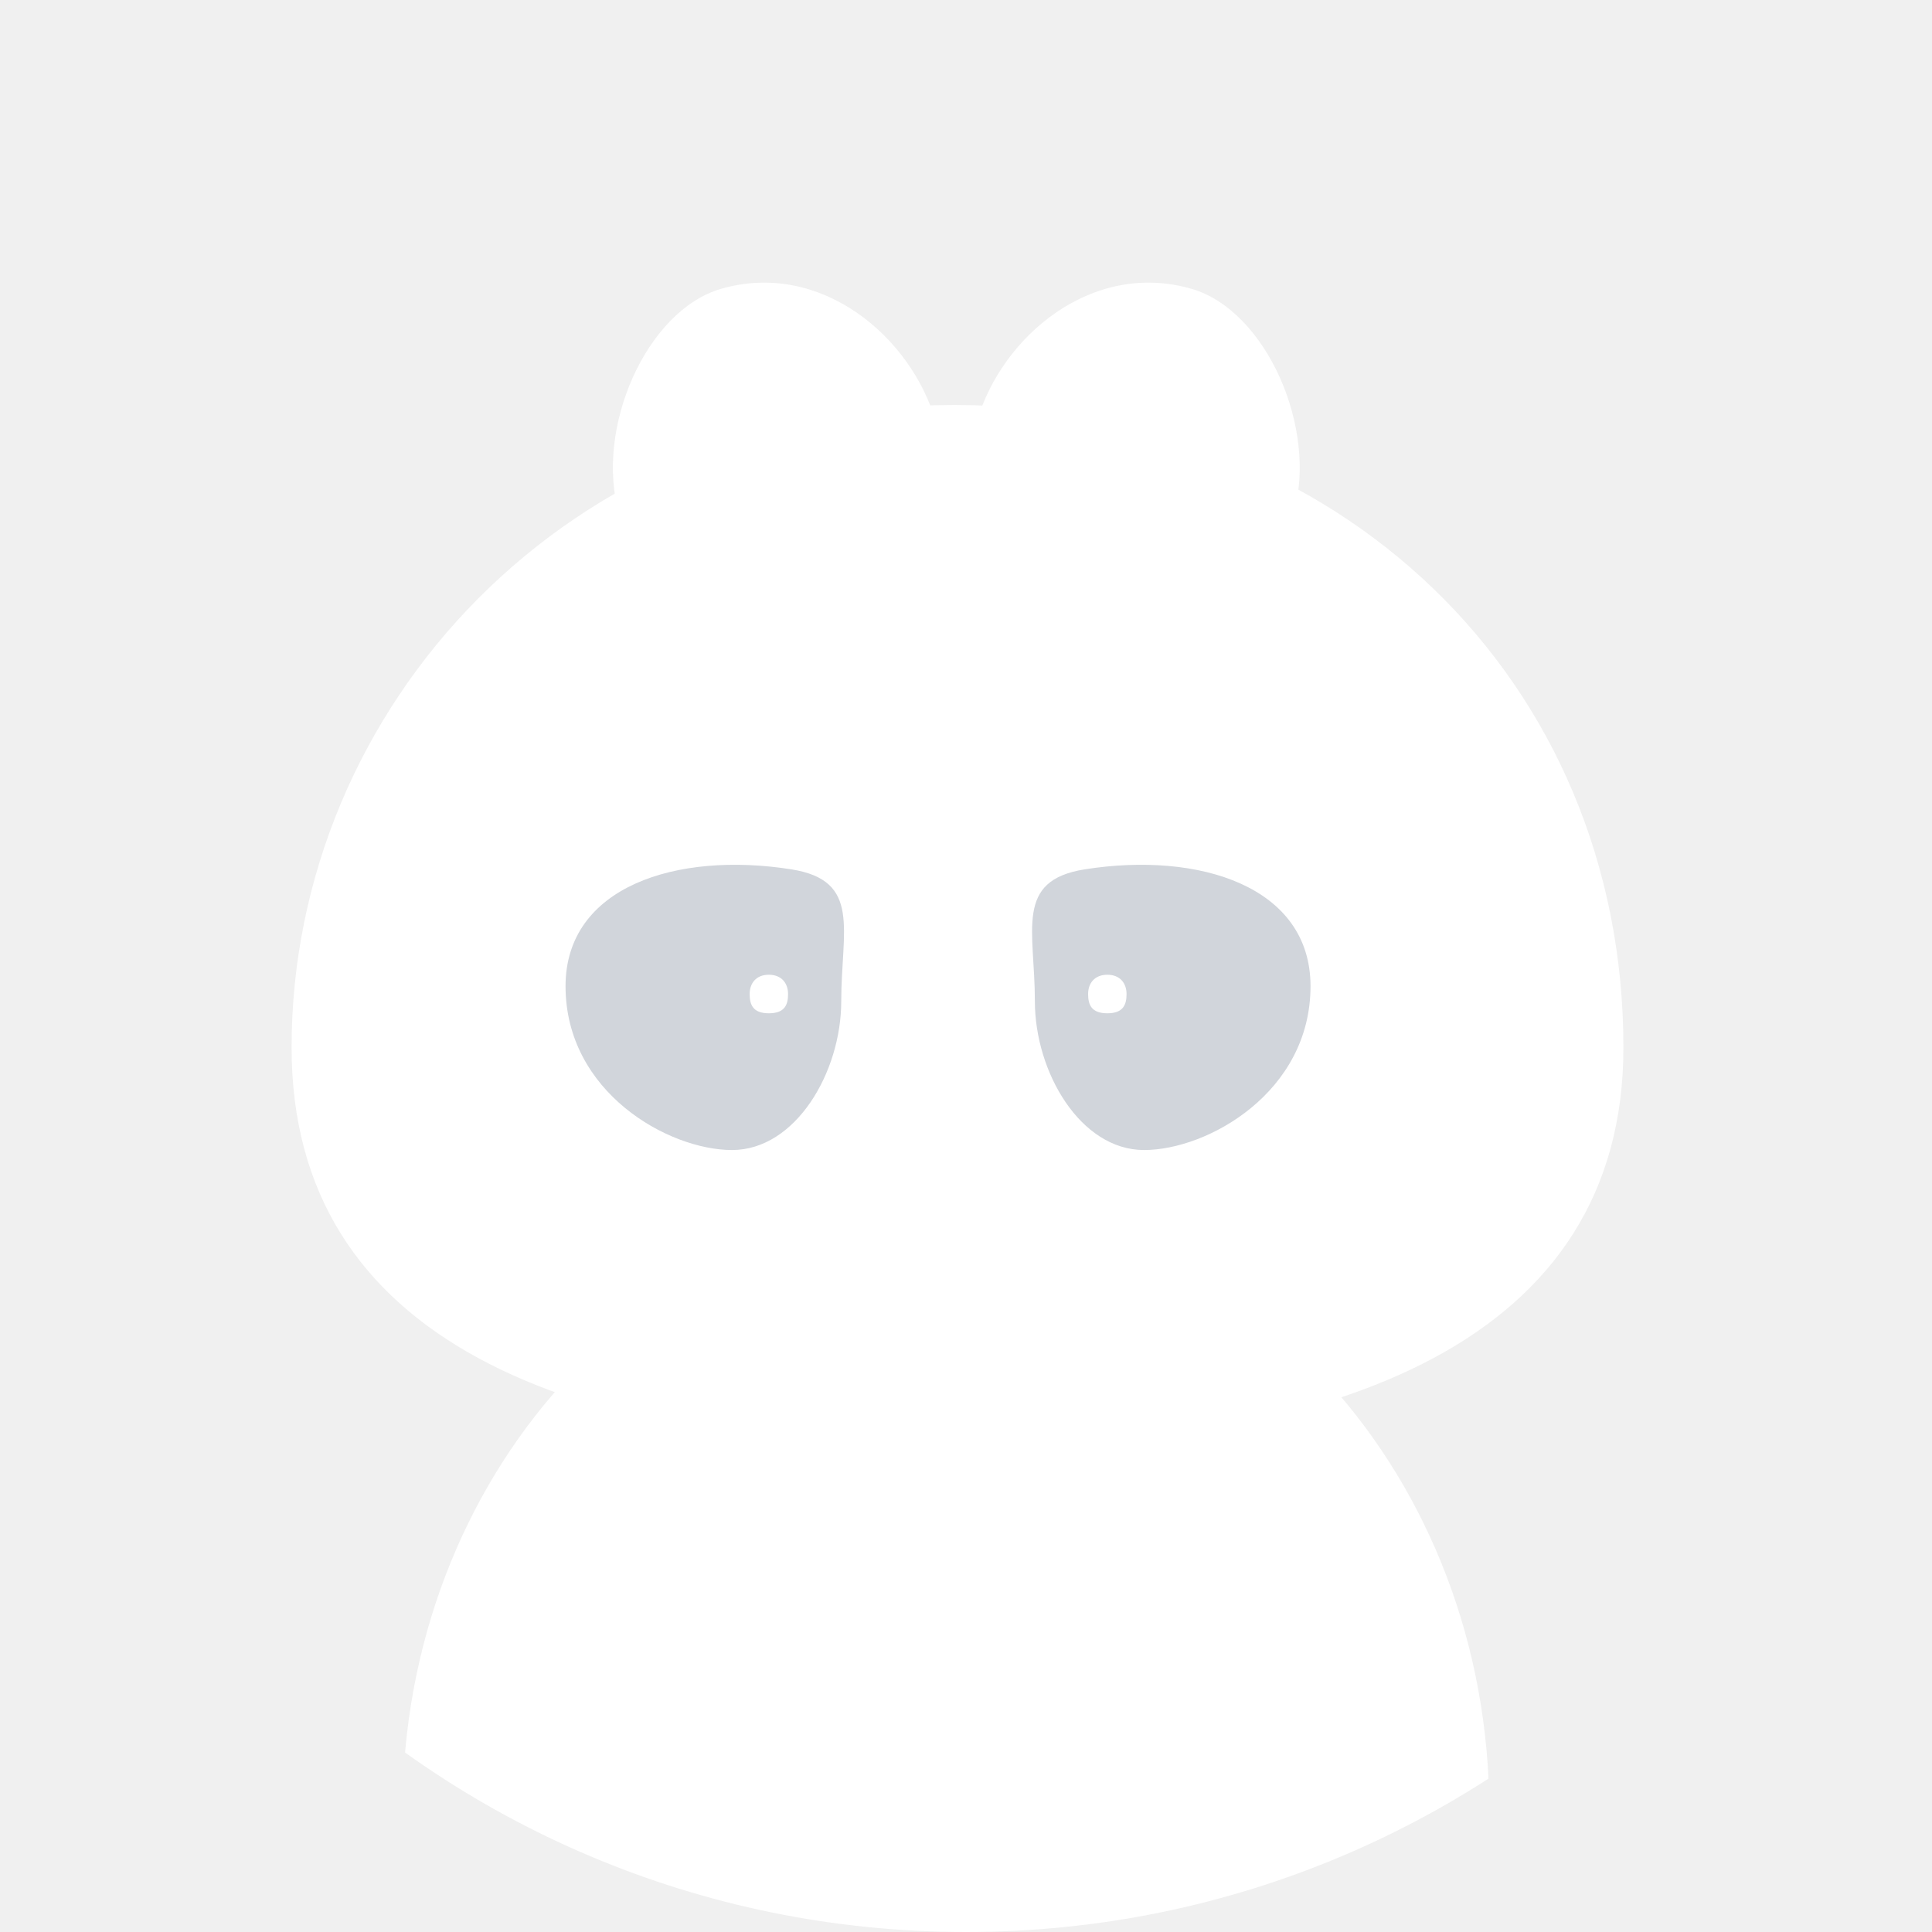
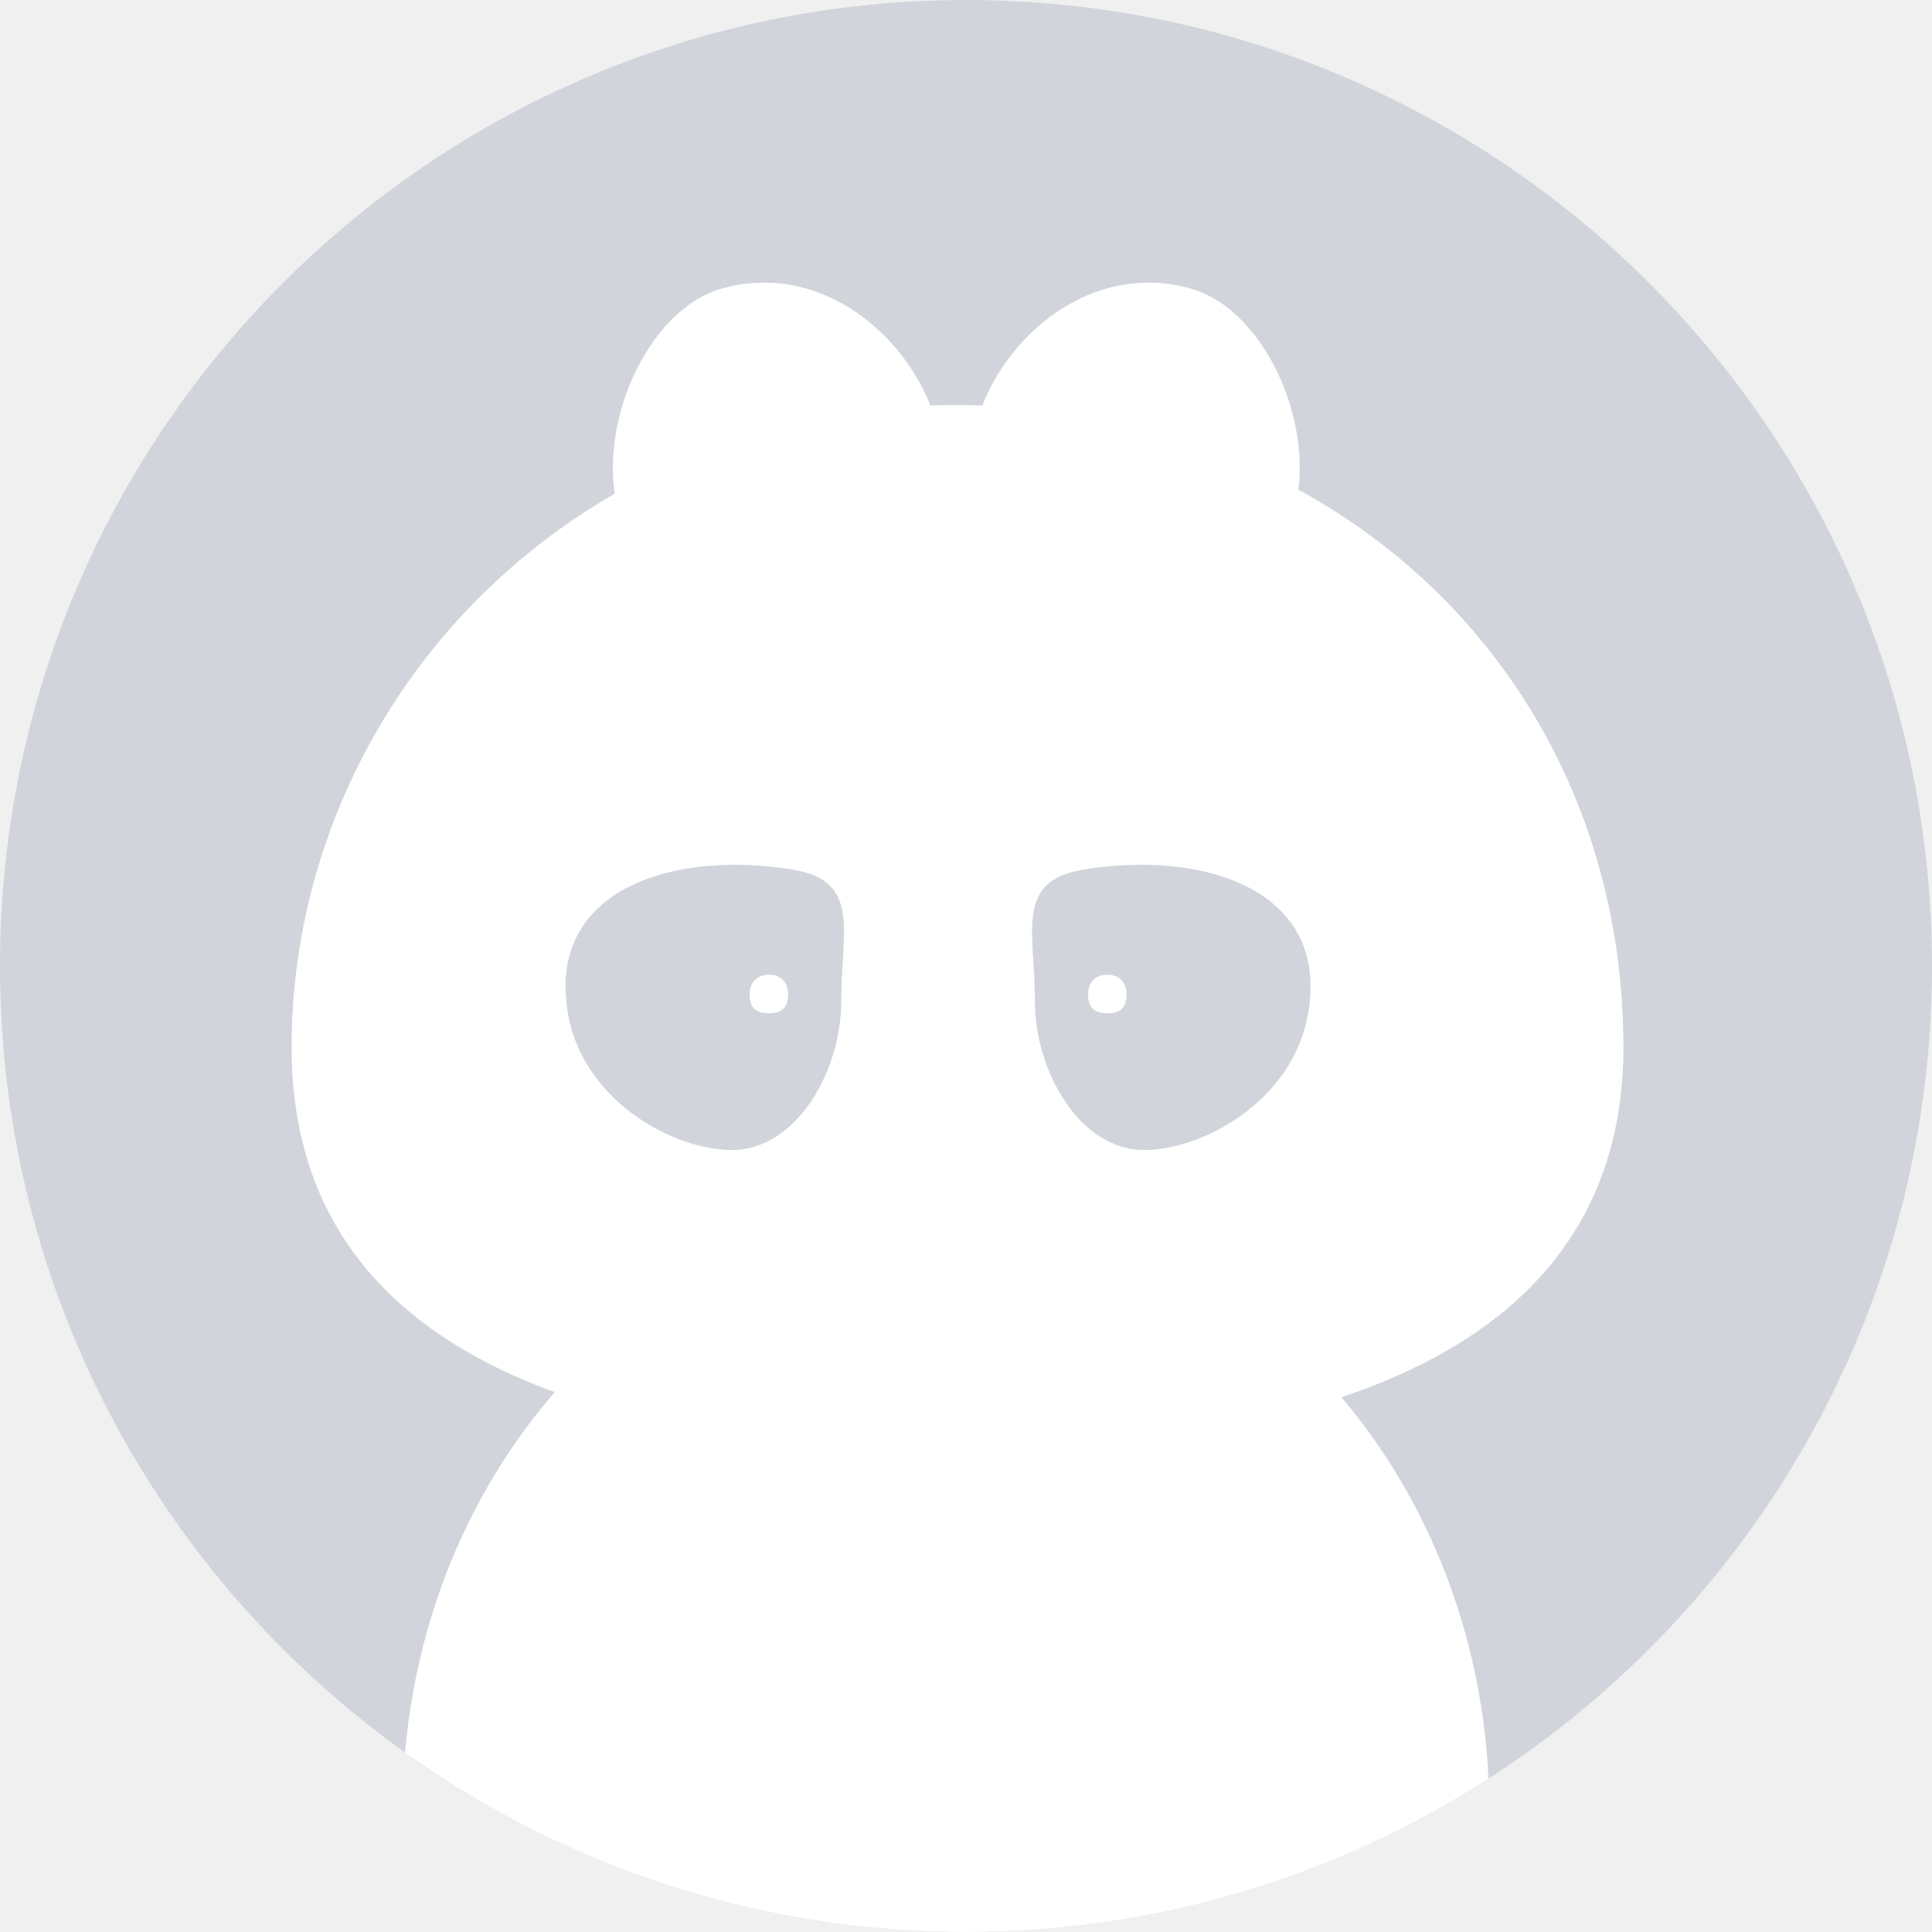
<svg xmlns="http://www.w3.org/2000/svg" width="40" height="40" viewBox="0 0 40 40" fill="none">
-   <path d="M19.374 8.729C19.884 10.493 18.535 12.437 16.988 12.887C15.441 13.338 13.328 12.403 12.818 10.639C12.307 8.876 13.379 6.432 14.925 5.981C16.988 5.381 18.864 6.966 19.374 8.729Z" fill="white" />
-   <path d="M20.225 8.729C19.714 10.493 21.064 12.437 22.611 12.887C24.157 13.338 26.271 12.403 26.781 10.639C27.291 8.876 26.22 6.432 24.673 5.981C22.611 5.381 20.735 6.966 20.225 8.729Z" fill="white" />
-   <path d="M29.801 21.615C29.801 26.101 25.403 27.768 19.402 27.768C13.402 27.768 9.103 26.101 9.103 21.615C9.103 16.396 13.402 11.769 19.402 11.769C25.403 11.769 29.801 16.003 29.801 21.615Z" fill="white" />
-   <path d="M17.417 20.729C17.417 22.198 16.474 23.81 15.156 23.81C13.838 23.81 11.709 22.613 11.709 20.418C11.709 18.356 14.009 17.623 16.385 17.999C17.842 18.23 17.417 19.259 17.417 20.729Z" fill="#D1D5DB" />
-   <path d="M16.316 20.58C16.316 20.8 16.25 20.979 15.918 20.979C15.587 20.979 15.521 20.8 15.521 20.58C15.521 20.359 15.653 20.181 15.918 20.181C16.183 20.181 16.316 20.359 16.316 20.58Z" fill="white" />
-   <path d="M21.426 20.729C21.426 22.198 22.369 23.81 23.687 23.81C25.004 23.81 27.133 22.613 27.133 20.418C27.133 18.356 24.834 17.623 22.457 17.999C21 18.23 21.426 19.259 21.426 20.729Z" fill="#D1D5DB" />
-   <path d="M22.528 20.58C22.528 20.8 22.595 20.979 22.926 20.979C23.257 20.979 23.324 20.8 23.324 20.58C23.324 20.359 23.191 20.181 22.926 20.181C22.661 20.181 22.528 20.359 22.528 20.58Z" fill="white" />
-   <path fill-rule="evenodd" clip-rule="evenodd" d="M19.757 30C27.751 30 33.611 27.747 33.611 21.687C33.611 14.105 27.751 8.385 19.757 8.385C11.764 8.385 6.037 14.637 6.037 21.687C6.037 27.747 11.764 30 19.757 30ZM19.443 27.673C25.322 27.673 29.633 26.023 29.633 21.585C29.633 16.032 25.322 11.844 19.443 11.844C13.563 11.844 9.35 16.422 9.35 21.585C9.35 26.023 13.563 27.673 19.443 27.673Z" fill="white" />
-   <mask id="mask0_71242_755" style="mask-type:alpha" maskUnits="userSpaceOnUse" x="0" y="0" width="40" height="40">
-     <circle cx="20" cy="20" r="20" fill="#9CA3AF" />
-   </mask>
-   <g mask="url(#mask0_71242_755)">
-     <ellipse cx="19.584" cy="37.5" rx="11.25" ry="12.5" fill="white" />
+   <g clip-path="url(#clip0_71334_753)">
+     <circle cx="20" cy="20" r="20" fill="#D1D5DB" />
+     <path d="M19.374 8.729C19.884 10.493 18.535 12.437 16.988 12.887C15.441 13.338 13.328 12.403 12.818 10.639C12.307 8.876 13.379 6.432 14.925 5.981C16.988 5.381 18.864 6.966 19.374 8.729Z" fill="white" />
+     <path d="M20.225 8.729C19.714 10.493 21.064 12.437 22.611 12.887C24.157 13.338 26.271 12.403 26.781 10.639C27.291 8.876 26.22 6.432 24.673 5.981C22.611 5.381 20.735 6.966 20.225 8.729Z" fill="white" />
+     <path d="M29.801 21.615C29.801 26.101 25.403 27.768 19.402 27.768C13.402 27.768 9.103 26.101 9.103 21.615C9.103 16.396 13.402 11.769 19.402 11.769C25.403 11.769 29.801 16.003 29.801 21.615Z" fill="white" />
+     <path d="M17.417 20.729C17.417 22.198 16.474 23.81 15.156 23.81C13.838 23.81 11.709 22.613 11.709 20.418C11.709 18.356 14.009 17.623 16.385 17.999C17.842 18.23 17.417 19.259 17.417 20.729Z" fill="#D1D5DB" />
+     <path d="M16.316 20.58C16.316 20.8 16.25 20.979 15.918 20.979C15.587 20.979 15.521 20.8 15.521 20.58C15.521 20.359 15.653 20.181 15.918 20.181C16.183 20.181 16.316 20.359 16.316 20.58Z" fill="white" />
+     <path d="M21.426 20.729C21.426 22.198 22.369 23.81 23.687 23.81C25.004 23.81 27.133 22.613 27.133 20.418C27.133 18.356 24.834 17.623 22.457 17.999C21 18.23 21.426 19.259 21.426 20.729Z" fill="#D1D5DB" />
+     <path d="M22.528 20.58C22.528 20.8 22.595 20.979 22.926 20.979C23.257 20.979 23.324 20.8 23.324 20.58C23.324 20.359 23.191 20.181 22.926 20.181C22.661 20.181 22.528 20.359 22.528 20.58Z" fill="white" />
+     <path fill-rule="evenodd" clip-rule="evenodd" d="M19.757 30C27.751 30 33.611 27.747 33.611 21.687C33.611 14.105 27.751 8.385 19.757 8.385C11.764 8.385 6.037 14.637 6.037 21.687C6.037 27.747 11.764 30 19.757 30ZM19.443 27.673C25.322 27.673 29.633 26.023 29.633 21.585C29.633 16.032 25.322 11.844 19.443 11.844C13.563 11.844 9.35 16.422 9.35 21.585C9.35 26.023 13.563 27.673 19.443 27.673Z" fill="white" />
+     <mask id="mask0_71334_753" style="mask-type:alpha" maskUnits="userSpaceOnUse" x="0" y="0" width="40" height="40">
+       <circle cx="20" cy="20" r="20" fill="#9CA3AF" />
+     </mask>
+     <g mask="url(#mask0_71334_753)">
+       <ellipse cx="19.584" cy="37.5" rx="11.25" ry="12.5" fill="white" />
+     </g>
  </g>
+   <defs>
+     <clipPath id="clip0_71334_753">
+       <rect width="40" height="40" fill="white" />
+     </clipPath>
+   </defs>
</svg>
